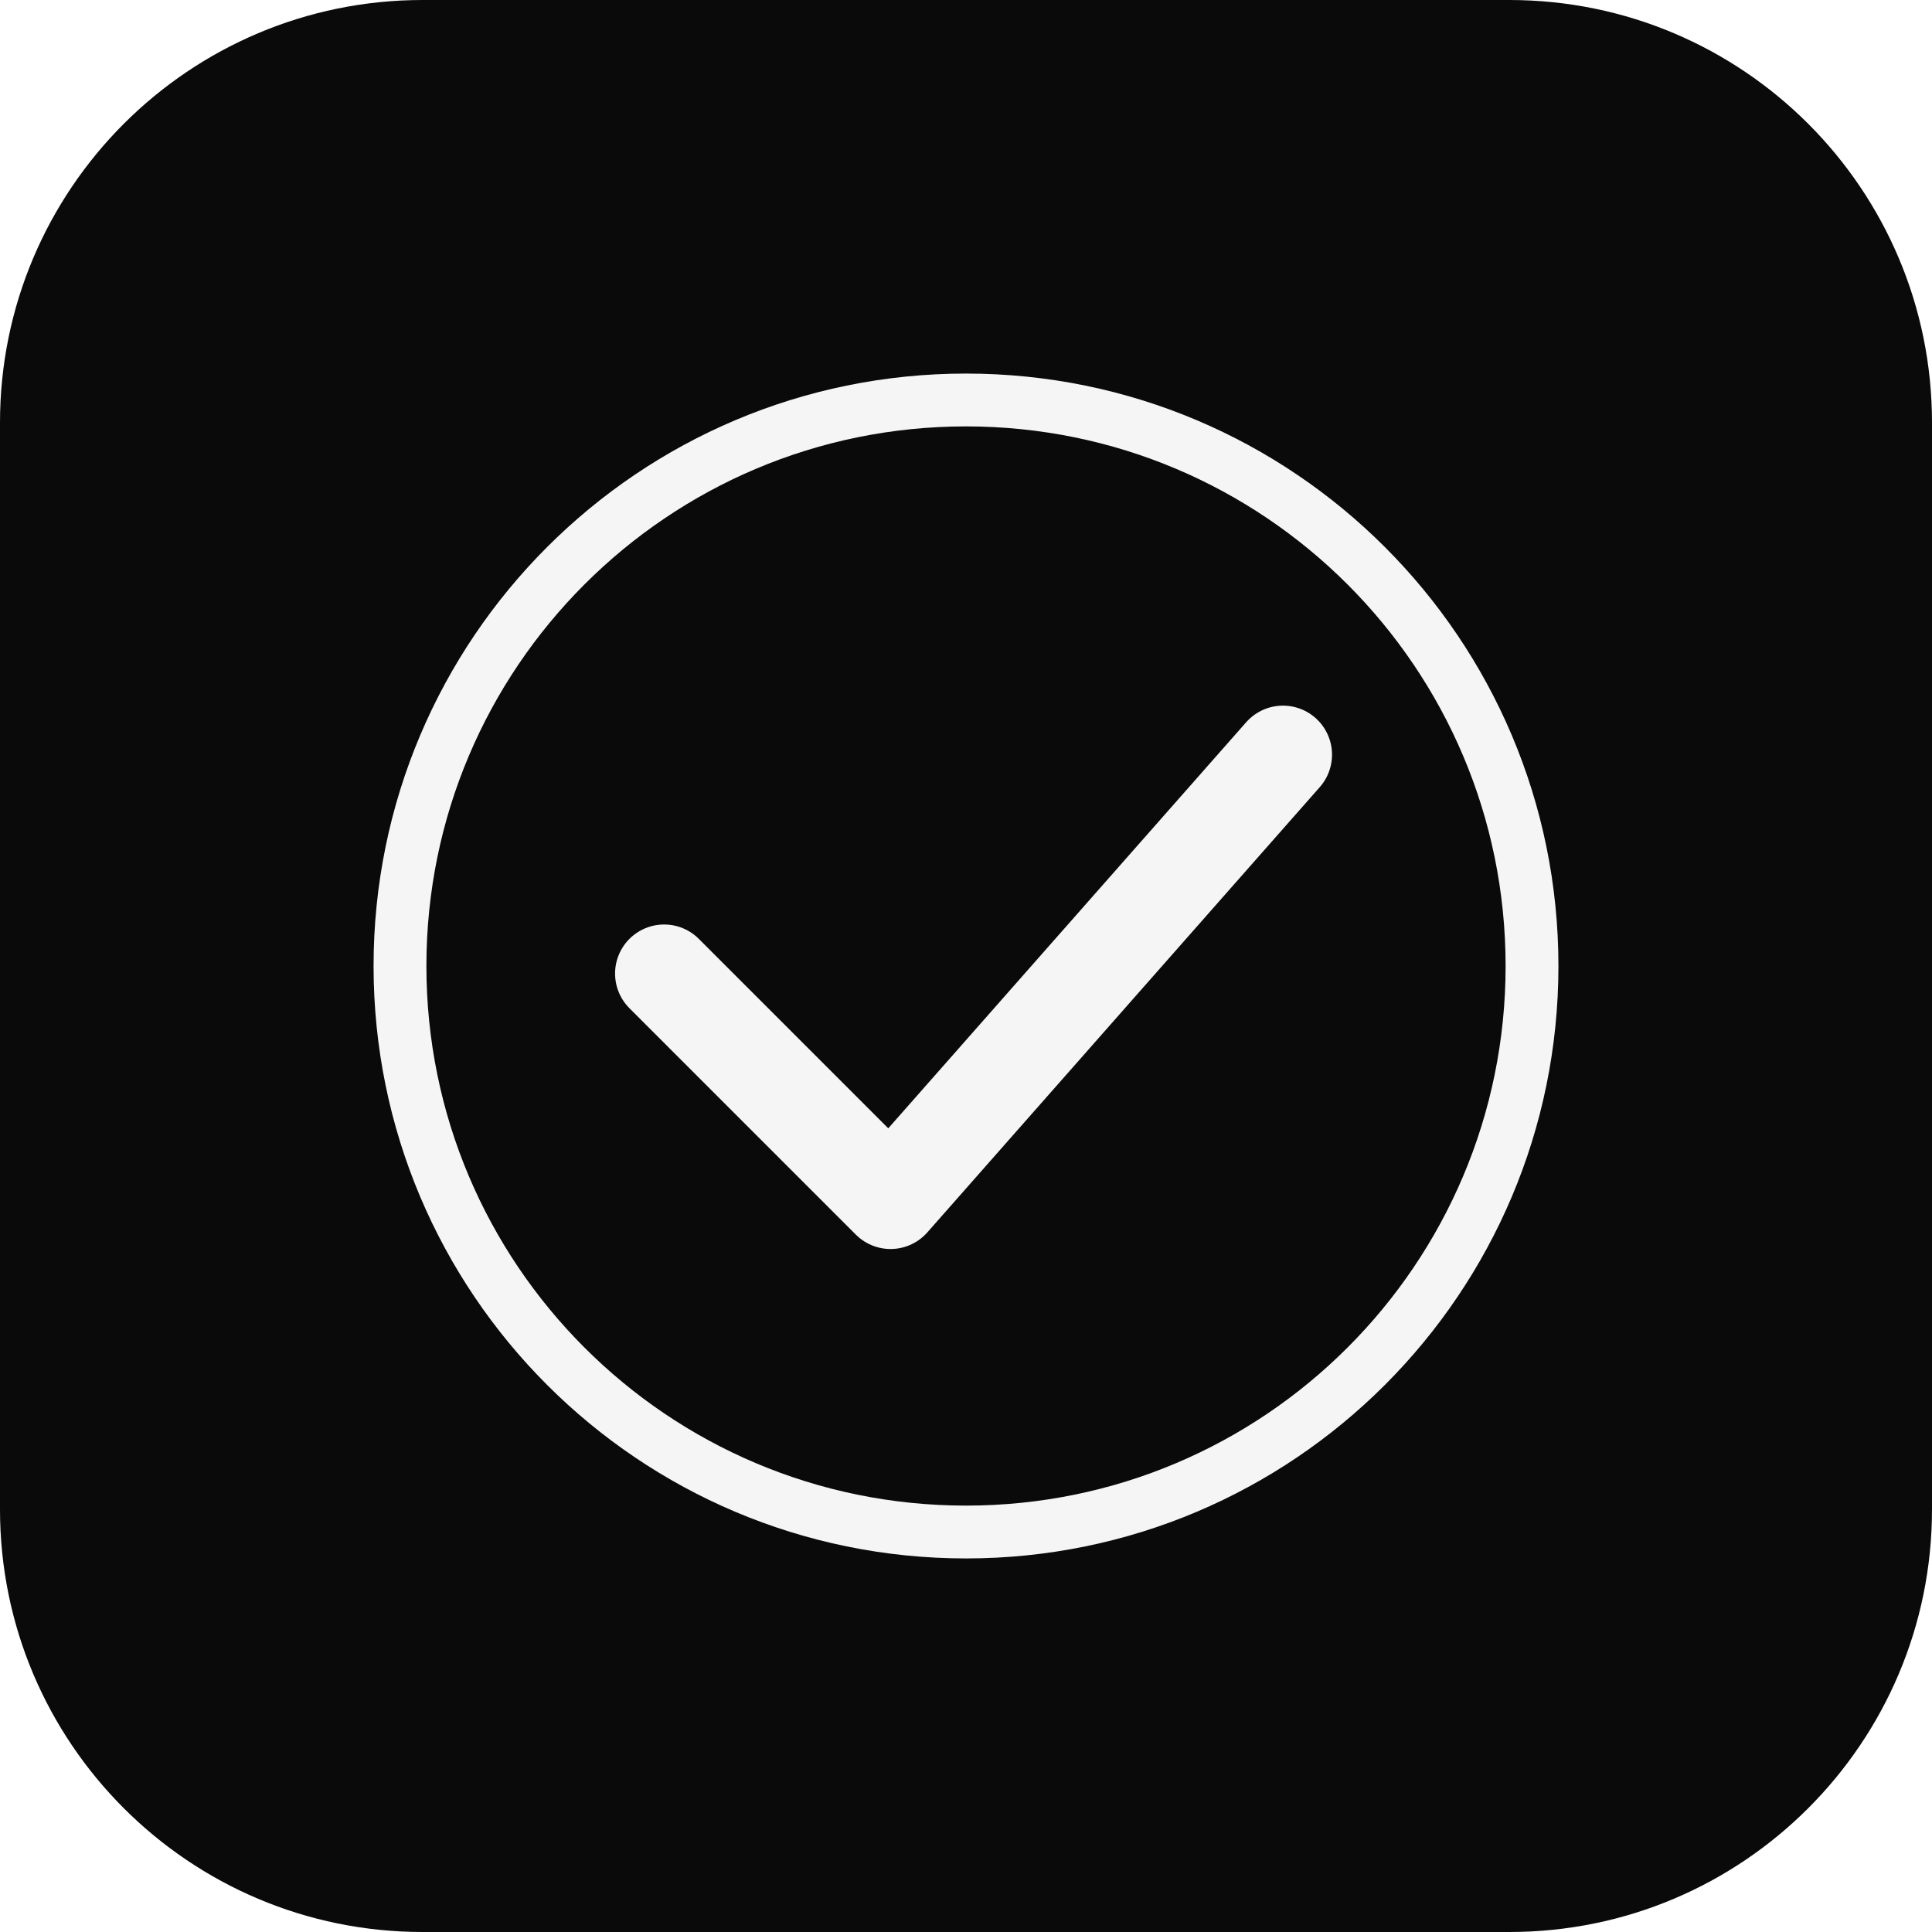
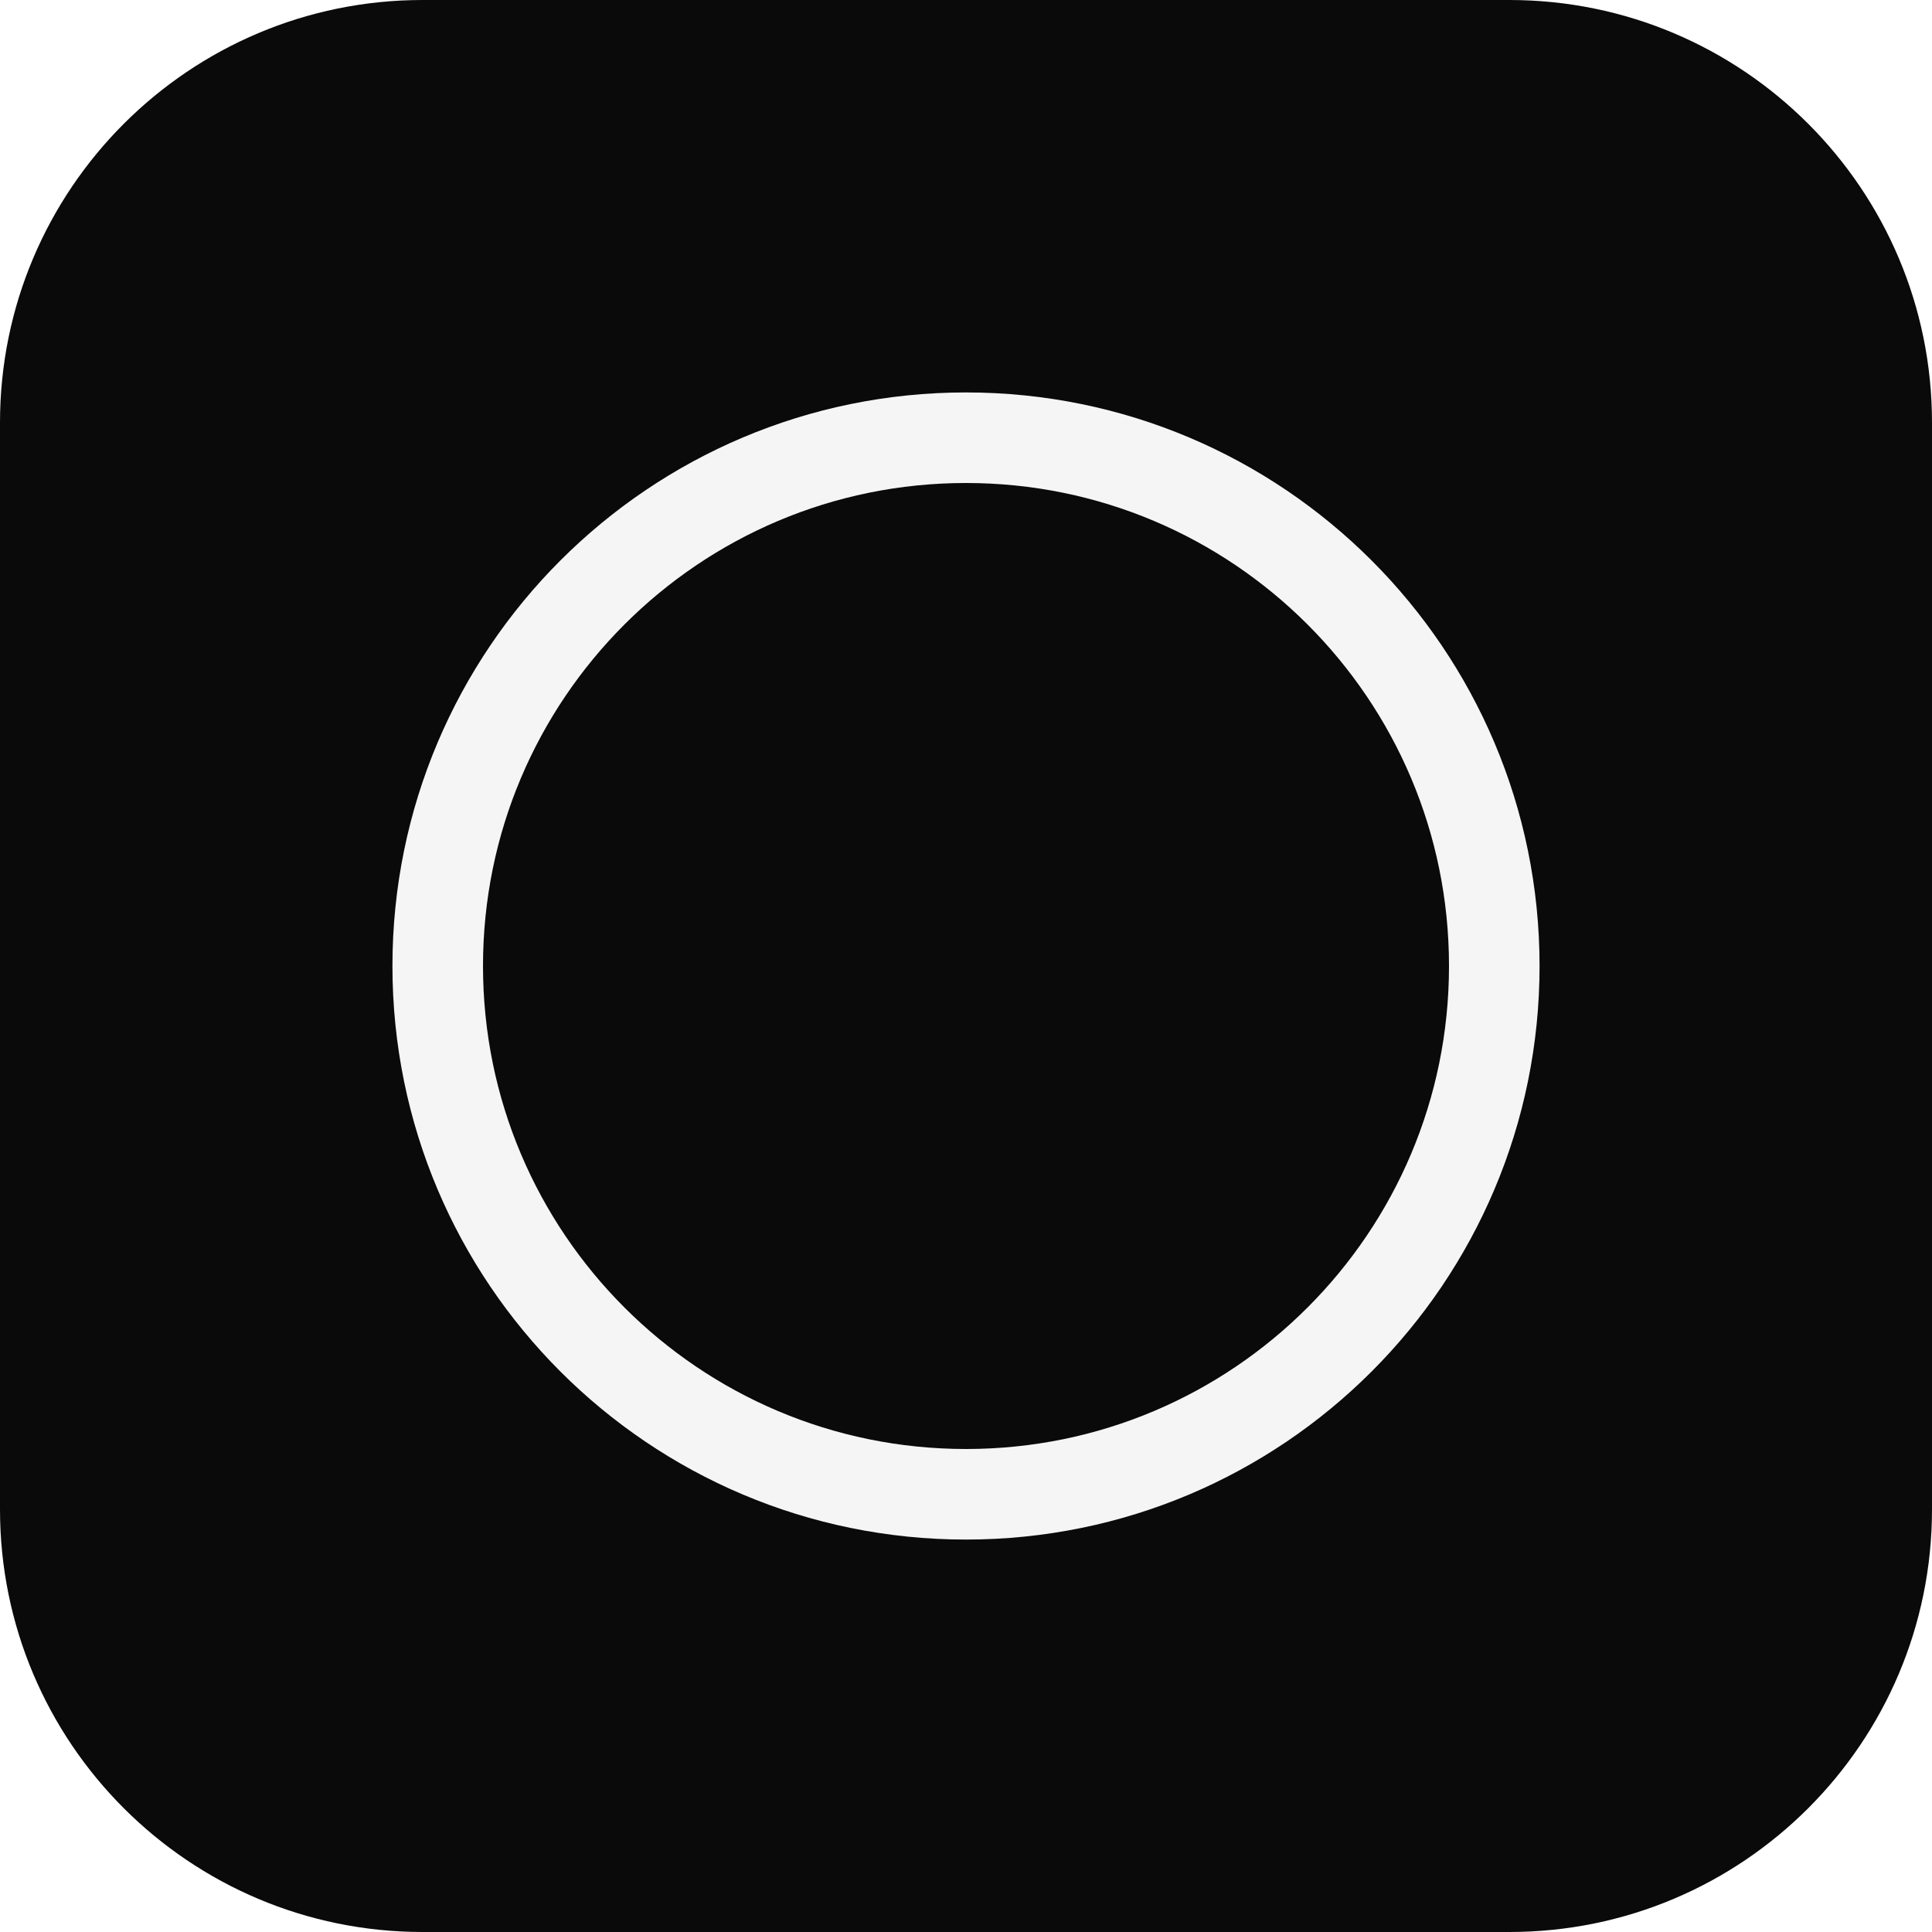
<svg xmlns="http://www.w3.org/2000/svg" viewBox="0 0 512 512">
  <rect width="512" height="512" rx="112" fill="#0a0a0a" />
-   <circle cx="256" cy="256" r="150" fill="none" stroke="#f5f5f5" stroke-width="14" />
-   <path d="M176 258 L236 318 L340 200" fill="none" stroke="#f5f5f5" stroke-width="26" stroke-linecap="round" stroke-linejoin="round" />
+   <circle cx="256" cy="256" r="140" fill="none" stroke="#f5f5f5" stroke-width="24" />
</svg>
